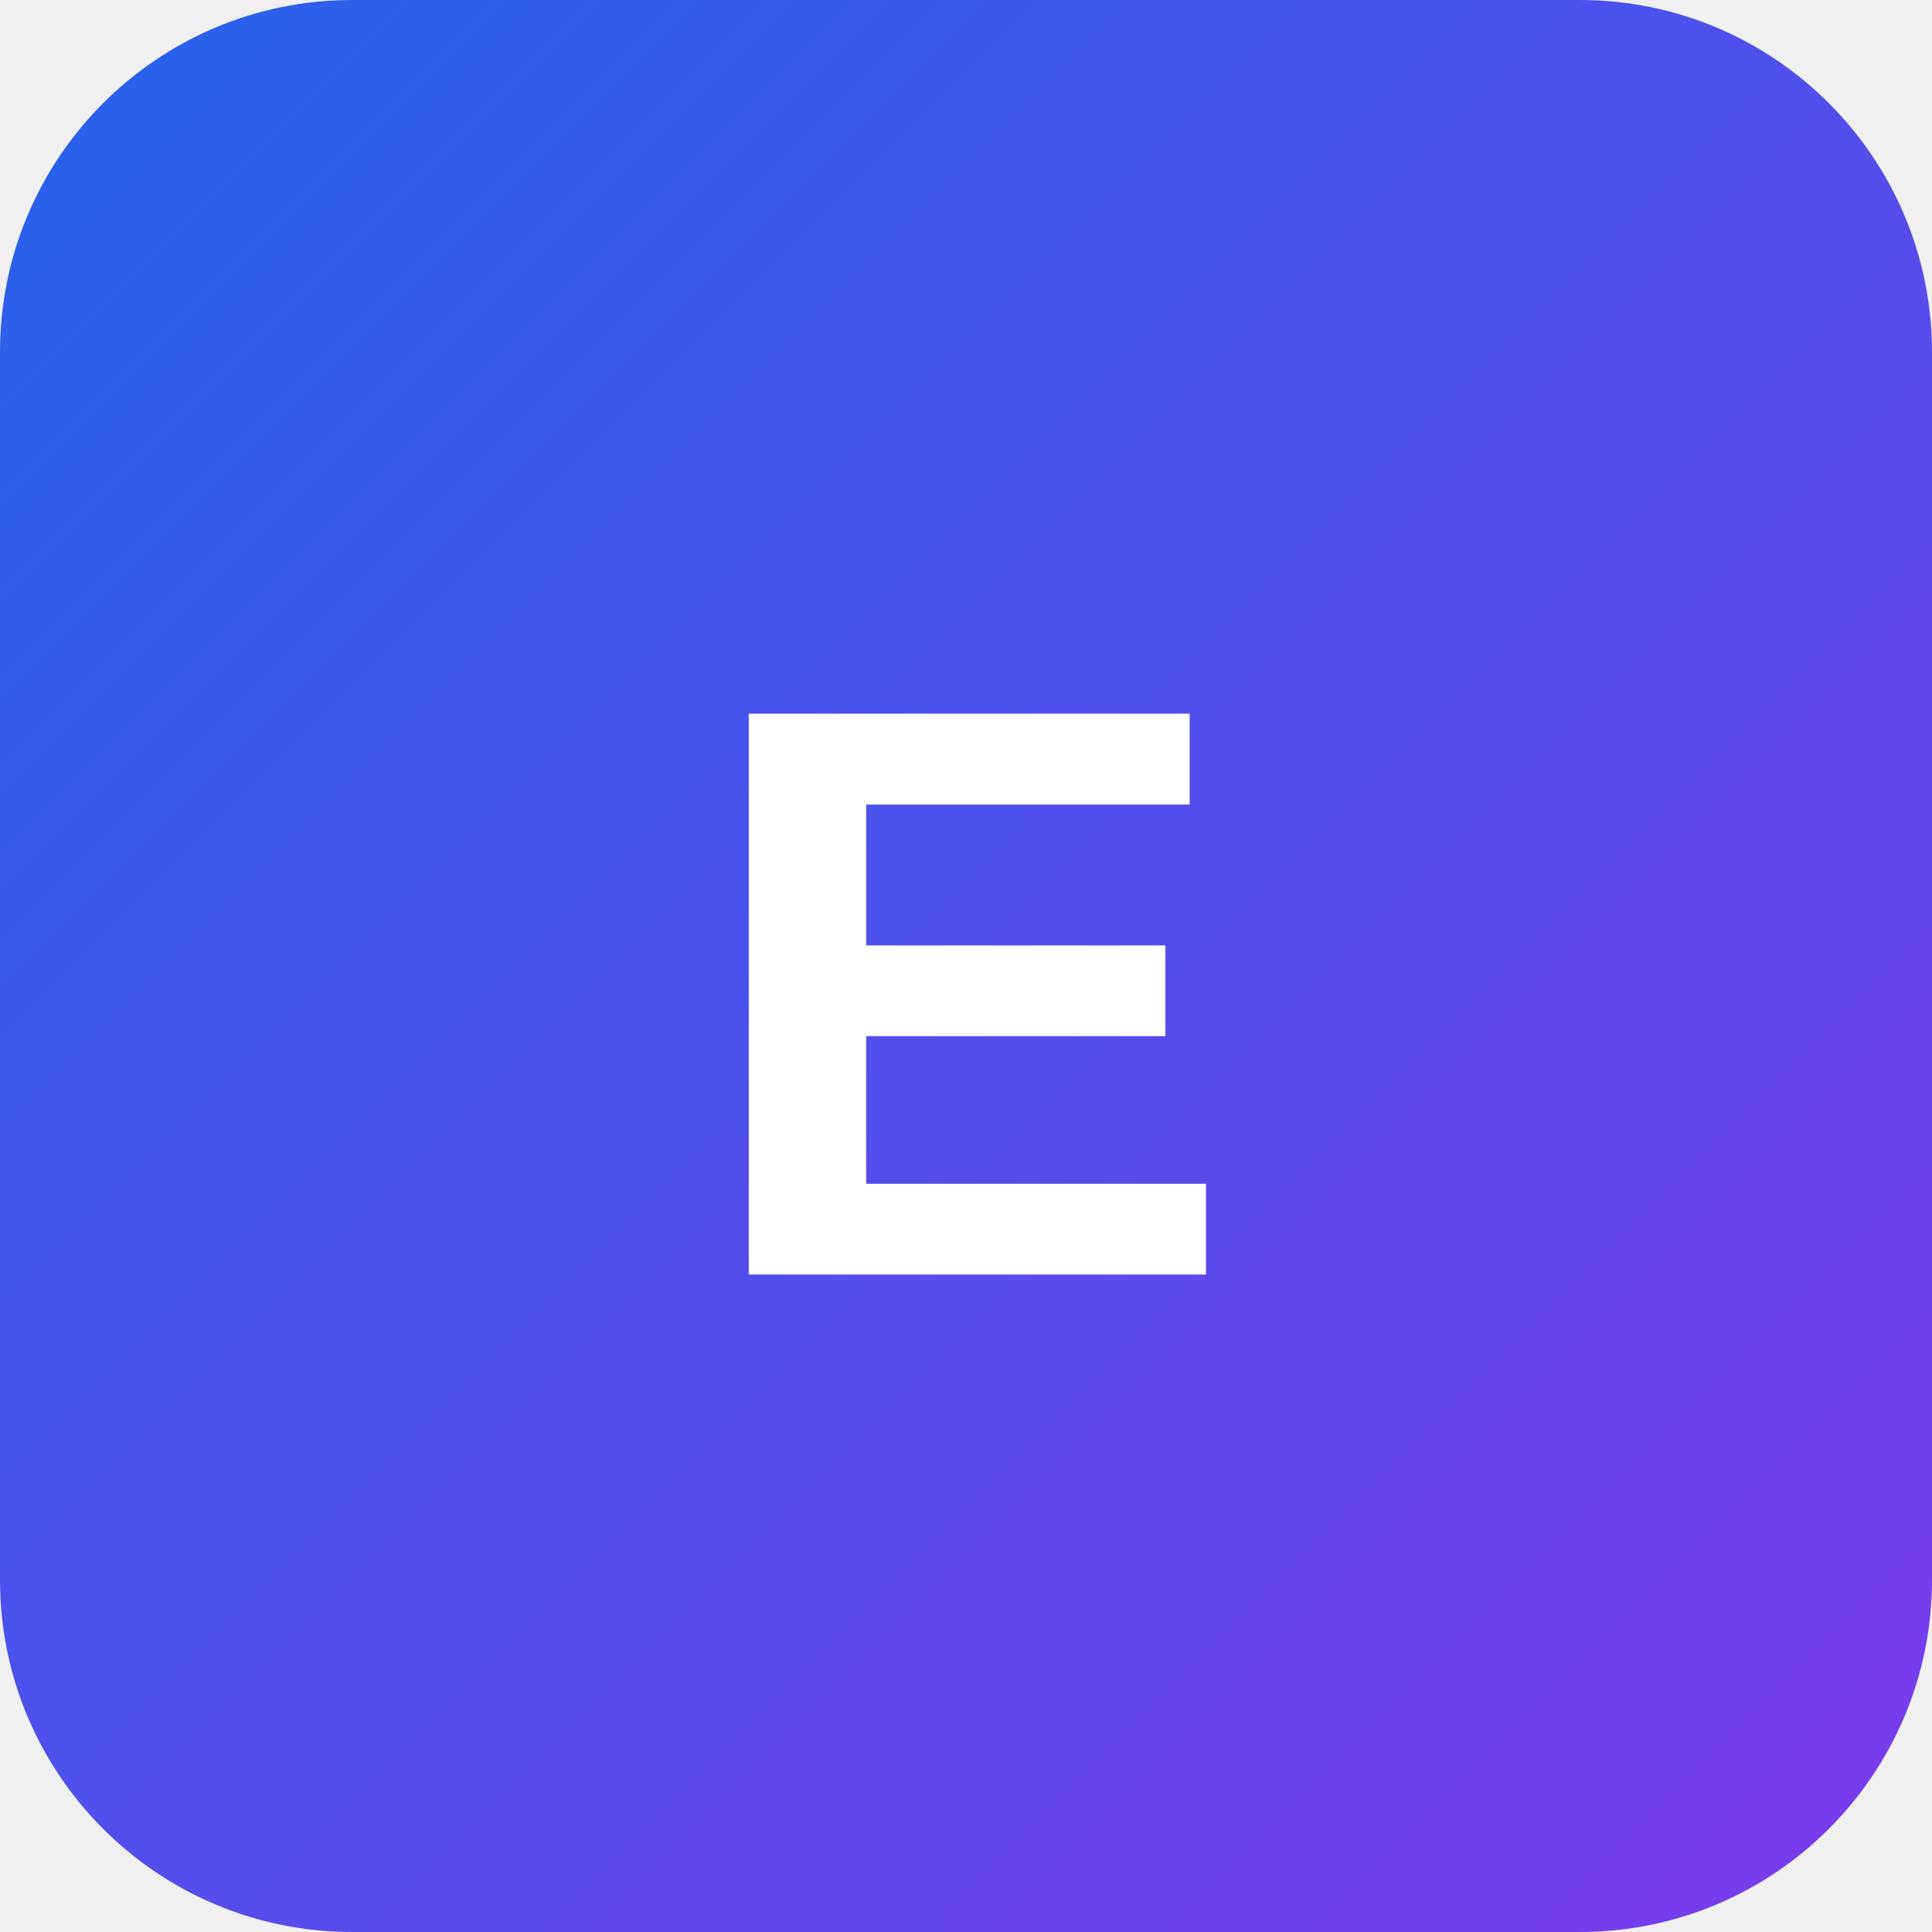
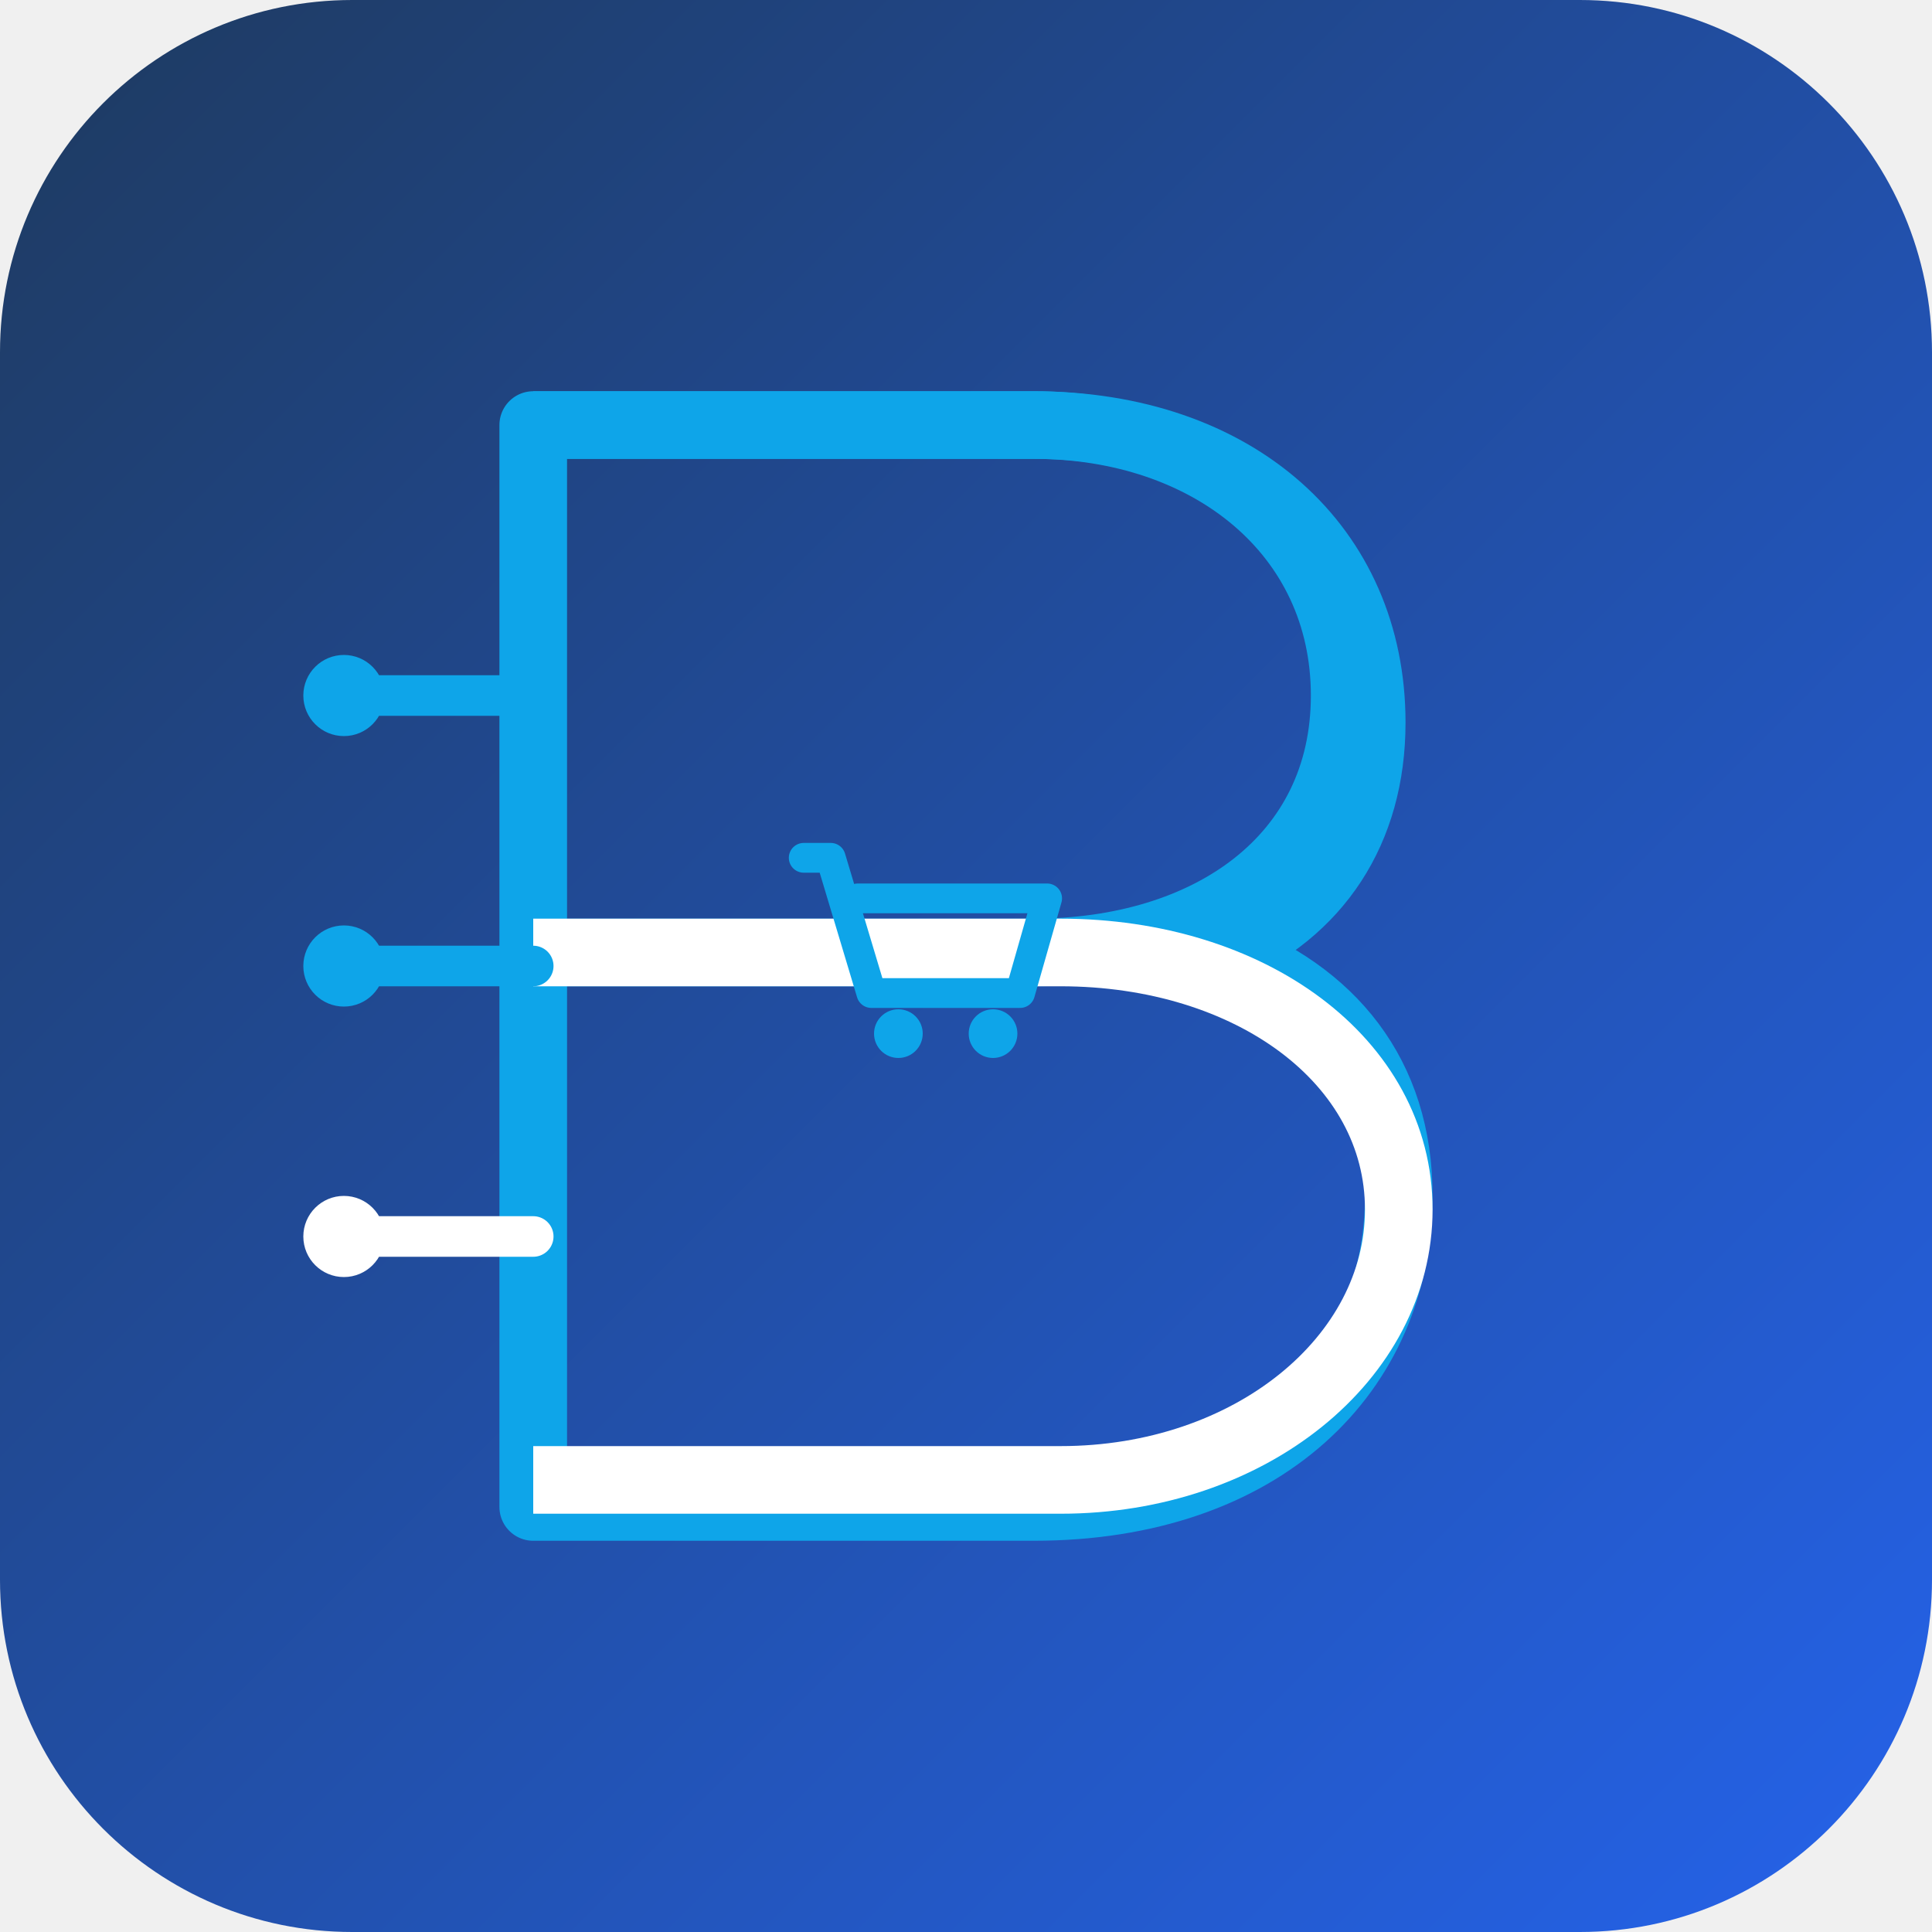
<svg xmlns="http://www.w3.org/2000/svg" width="192" height="192" viewBox="0 0 192 192">
  <defs>
-     <linearGradient id="g" x1="0" y1="0" x2="1" y2="1">
-       <stop offset="0%" stop-color="#2563eb" />
-       <stop offset="100%" stop-color="#7c3aed" />
+     <linearGradient id="bg" x1="0" y1="0" x2="1" y2="1">
+       <stop offset="0%" stop-color="#1e3a5f" />
+       <stop offset="100%" stop-color="#2563eb" />
    </linearGradient>
  </defs>
-   <rect width="192" height="192" rx="35" fill="url(#g)" />
-   <text x="50%" y="54%" dominant-baseline="middle" text-anchor="middle" font-family="Arial,sans-serif" font-weight="900" font-size="81" fill="white">E</text>
+   <rect width="192" height="192" rx="35" fill="url(#bg)" />
+   <g transform="translate(28.8, 28.8) scale(1.344)">
+     <path d="M18 10 L18 90 L55 90 C72 90 82 80 82 67 C82 58 77 52 69 49 C76 46 80 40 80 32 C80 19 70 10 55 10 Z" stroke="#0ea5e9" stroke-width="5" fill="none" stroke-linejoin="round" />
+     <path d="M18 10 L55 10 C68 10 78 18 78 30 C78 42 68 49 55 49 L18 49" stroke="#0ea5e9" stroke-width="5" fill="none" />
+     <path d="M18 49 L57 49 C71 49 82 57 82 68 C82 79 71 88 57 88 L18 88" stroke="#ffffff" stroke-width="5" fill="none" />
+     <line x1="18" y1="30" x2="6" y2="30" stroke="#0ea5e9" stroke-width="3" stroke-linecap="round" />
+     <circle cx="4" cy="30" r="3" fill="#0ea5e9" />
+     <line x1="18" y1="50" x2="6" y2="50" stroke="#0ea5e9" stroke-width="3" stroke-linecap="round" />
+     <circle cx="4" cy="50" r="3" fill="#0ea5e9" />
+     <line x1="18" y1="70" x2="6" y2="70" stroke="#ffffff" stroke-width="3" stroke-linecap="round" />
+     <circle cx="4" cy="70" r="3" fill="#ffffff" />
+     <g transform="translate(36, 38)">
+       <path d="M2 4 L4 4 L7 14 L18 14 L20 7 L6 7" stroke="#0ea5e9" stroke-width="2.2" fill="none" stroke-linecap="round" stroke-linejoin="round" />
+       <circle cx="9" cy="17" r="1.8" fill="#0ea5e9" />
+       <circle cx="16" cy="17" r="1.8" fill="#0ea5e9" />
+     </g>
+   </g>
</svg>
